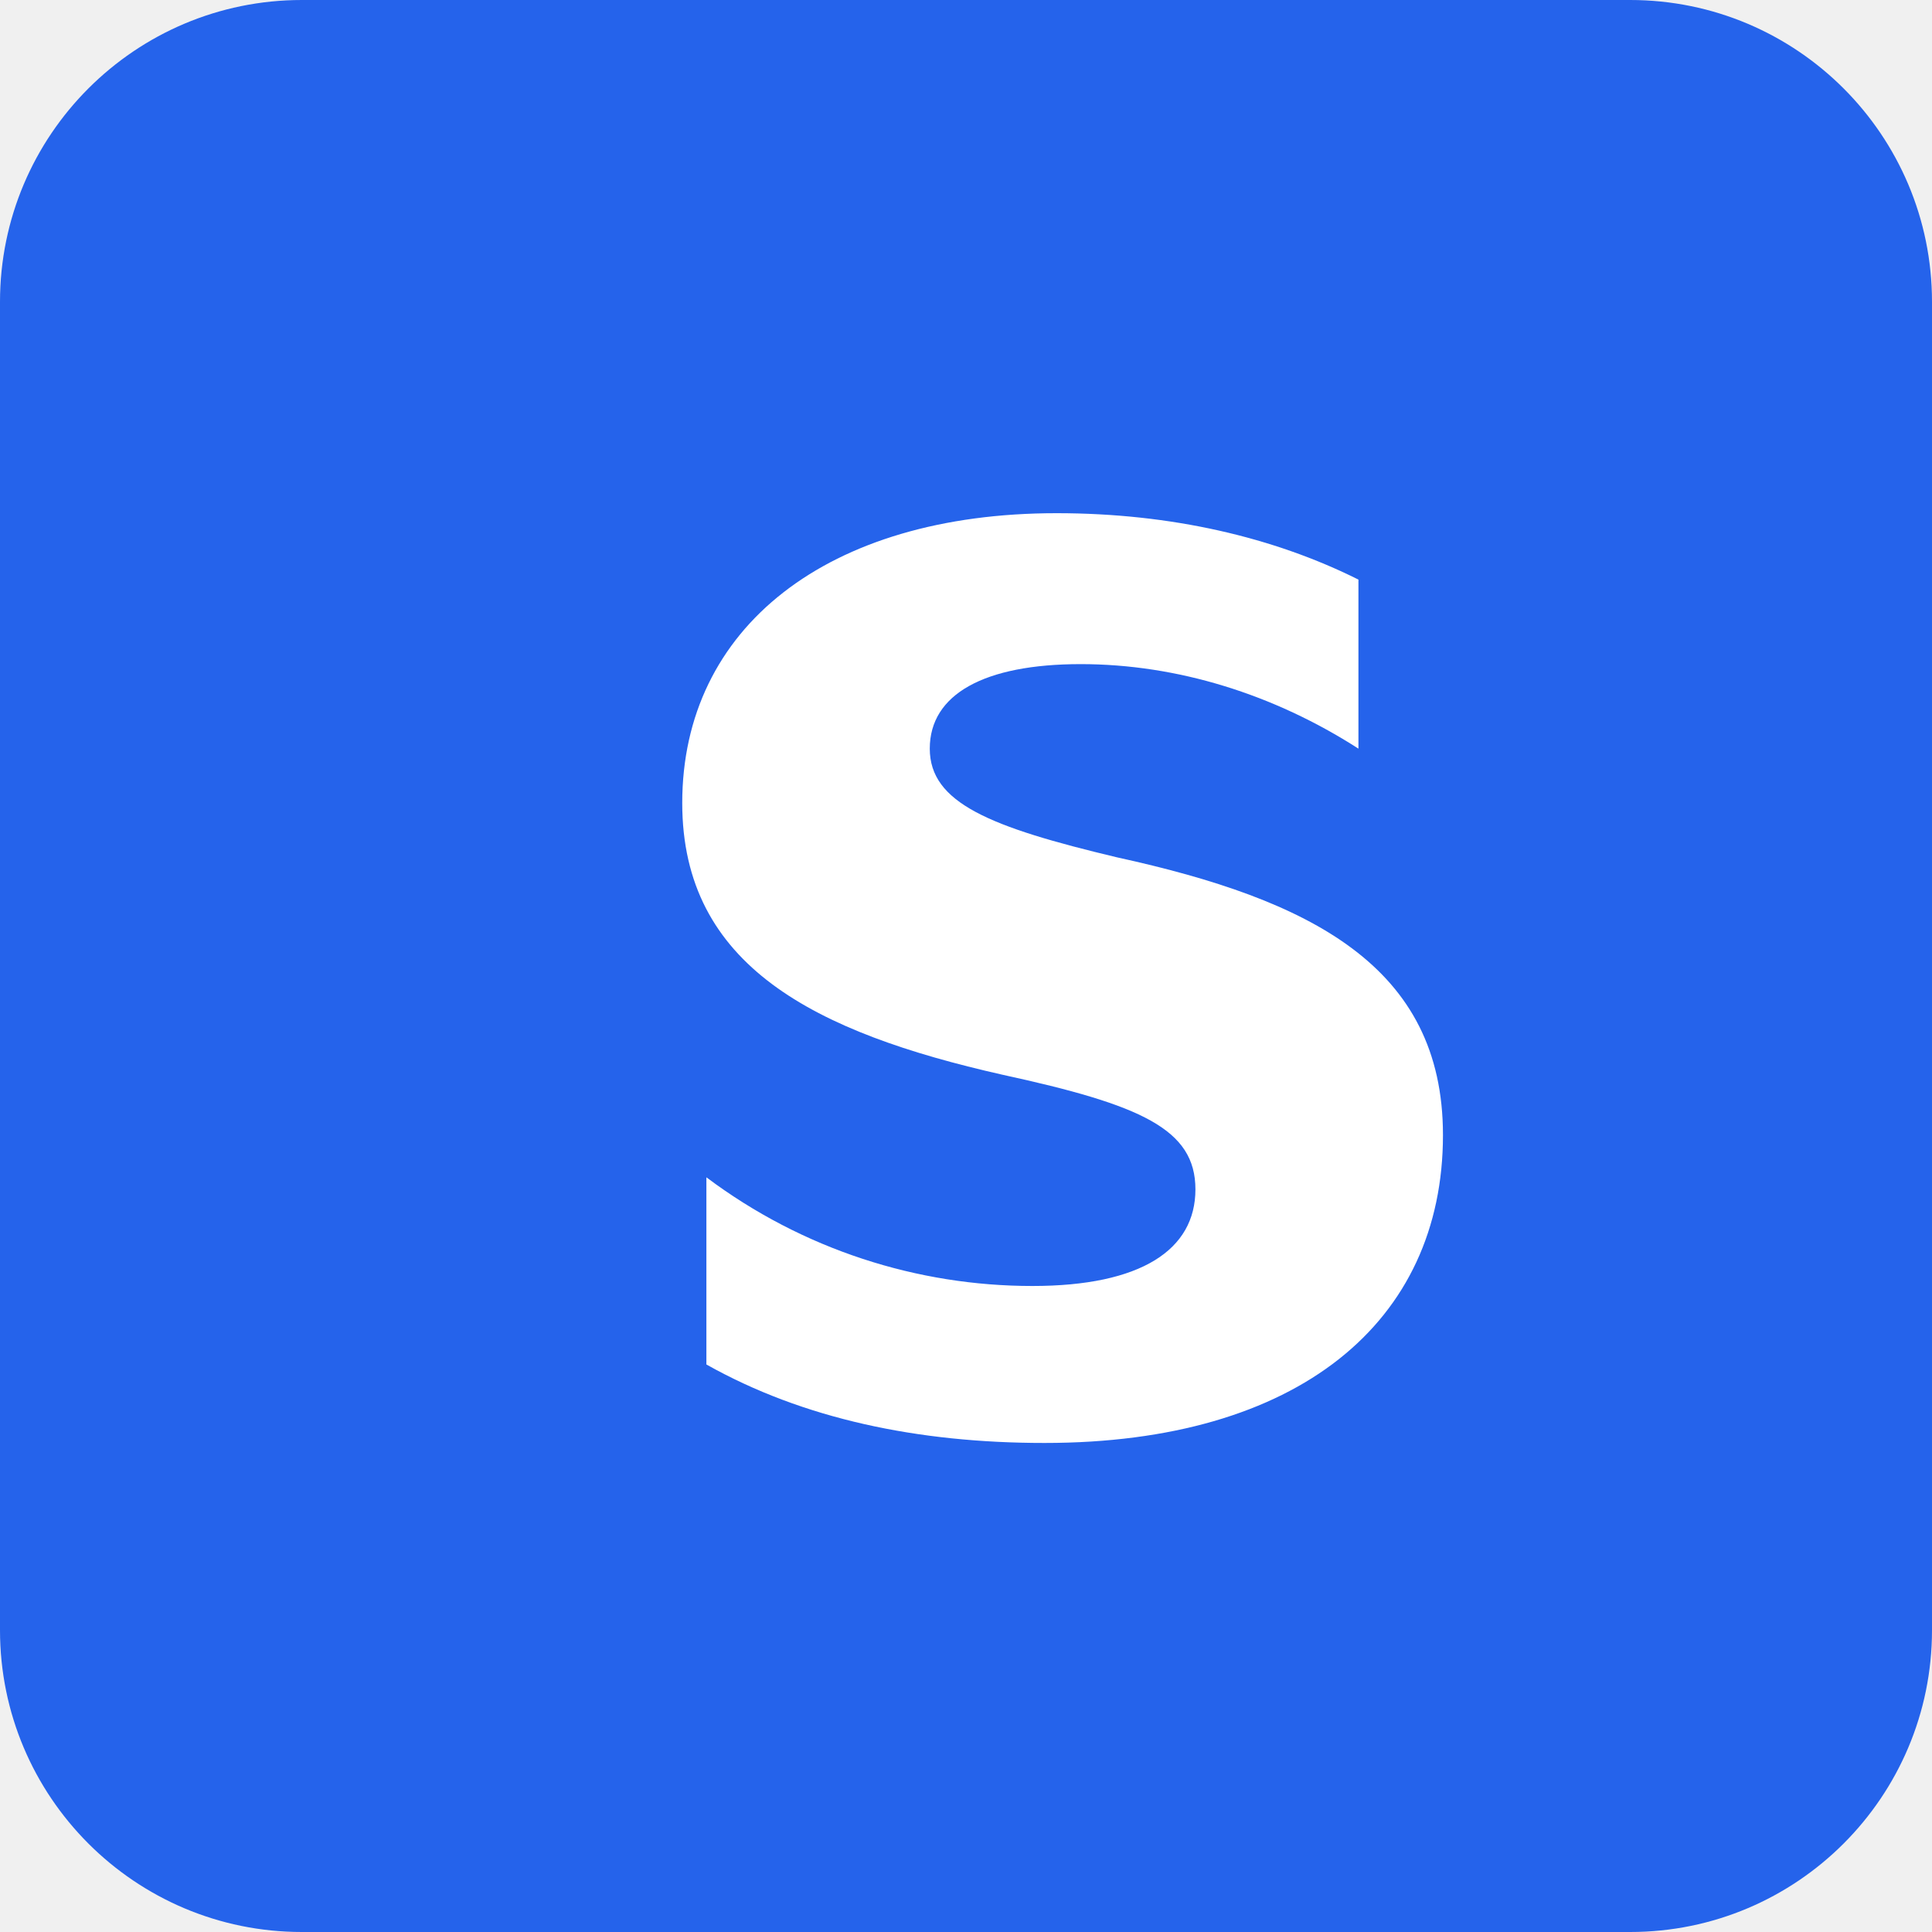
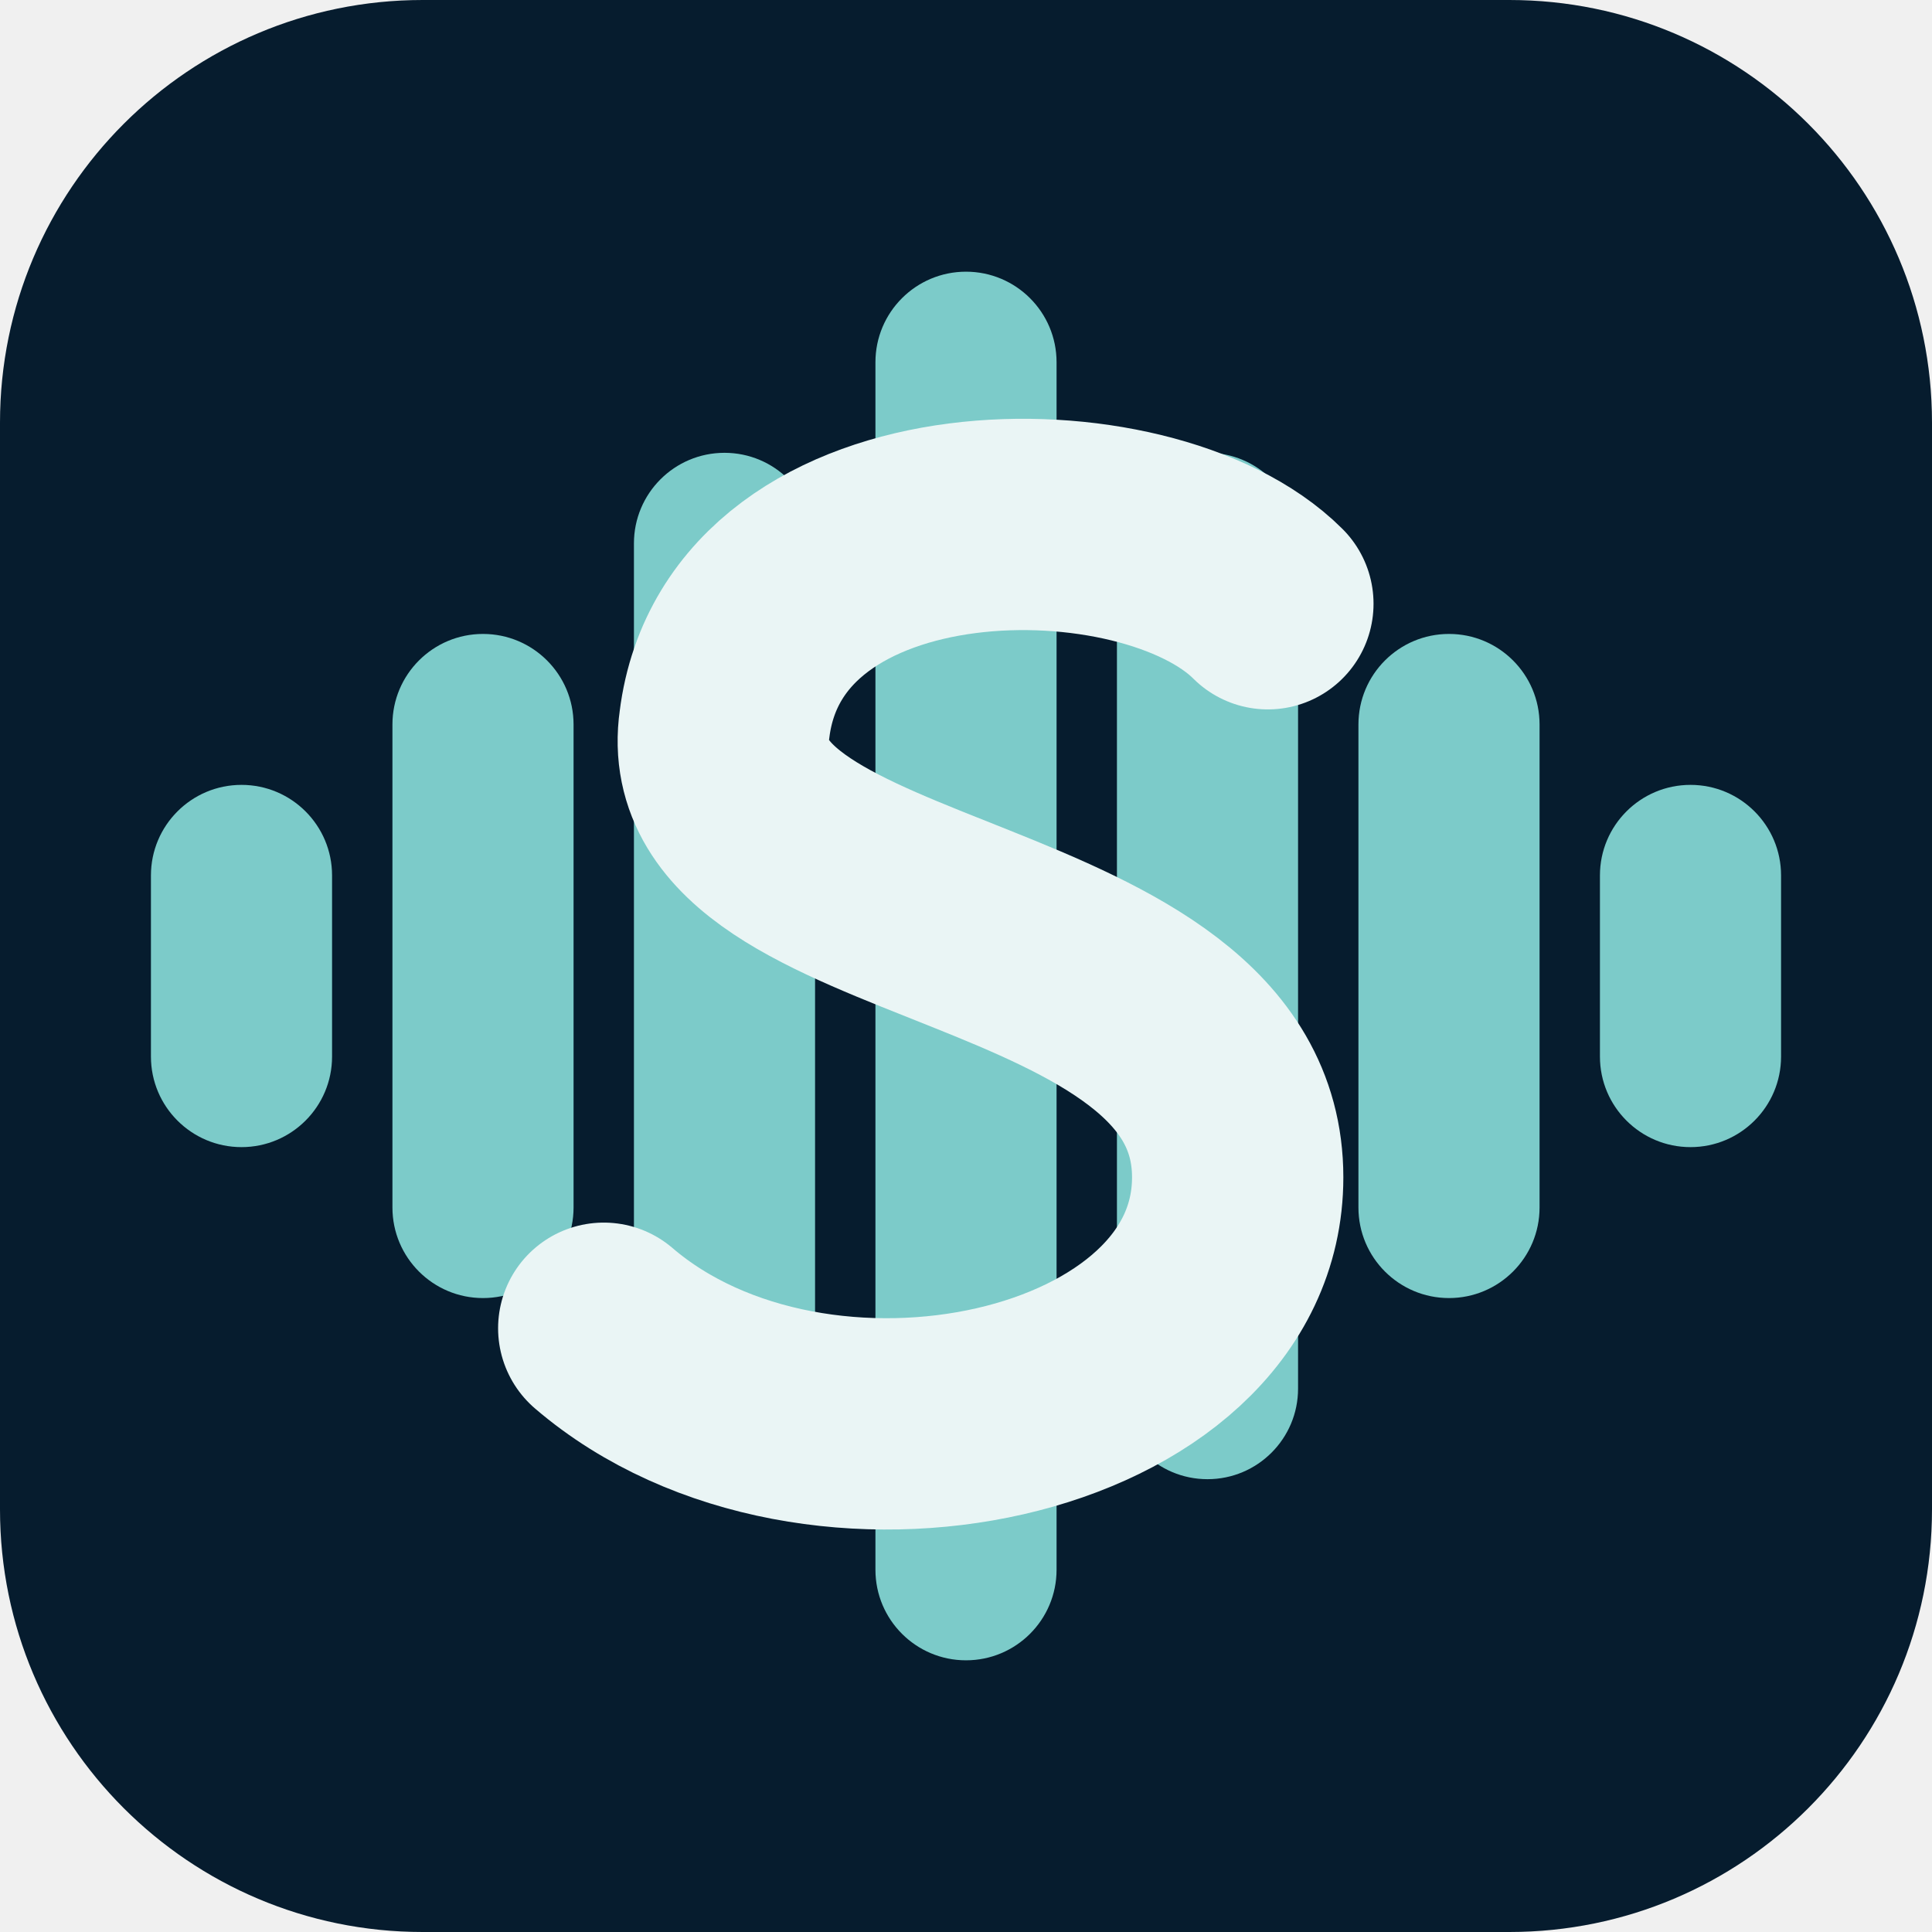
- <svg xmlns="http://www.w3.org/2000/svg" viewBox="0 0 32 32">
-   <rect width="32" height="32" rx="5" fill="#2563eb" />
-   <path fill="#fff" d="M22.5 9.6c-1.4-.7-3.1-1.1-5-1.1-3.8 0-6.2 1.9-6.2 4.8 0 2.7 2.2 3.8 5.3 4.5 2.3.5 3.2.9 3.2 1.9 0 1-.9 1.6-2.7 1.6-1.9 0-3.8-.6-5.4-1.8v3.1c1.6.9 3.5 1.3 5.6 1.3 4.2 0 6.6-2 6.6-5.1 0-2.8-2.2-3.9-5.4-4.6-2.1-.5-3.1-.9-3.1-1.8 0-.9.9-1.4 2.5-1.4 1.6 0 3.2.5 4.6 1.4V9.6z" />
+ <svg xmlns="http://www.w3.org/2000/svg" viewBox="0 0 64 64" role="img" aria-labelledby="title">
+   <rect width="64" height="64" rx="14" fill="#061C2E" />
+   <g fill="#7CCBC9">
+     <rect x="5" y="26" width="6" height="12" rx="3" />
+     <rect x="13" y="21" width="6" height="22" rx="3" />
+     <rect x="21" y="15" width="6" height="34" rx="3" />
+     <rect x="29" y="9" width="6" height="46" rx="3" />
+     <rect x="37" y="15" width="6" height="34" rx="3" />
+     <rect x="45" y="21" width="6" height="22" rx="3" />
+     <rect x="53" y="26" width="6" height="12" rx="3" />
+   </g>
+   <path d="M42 20c-4-4-17-4-18 4-1 7 17 6 17 15 0 8-14 11-21 5" fill="none" stroke="#EAF5F5" stroke-width="7" stroke-linecap="round" stroke-linejoin="round" />
</svg>
